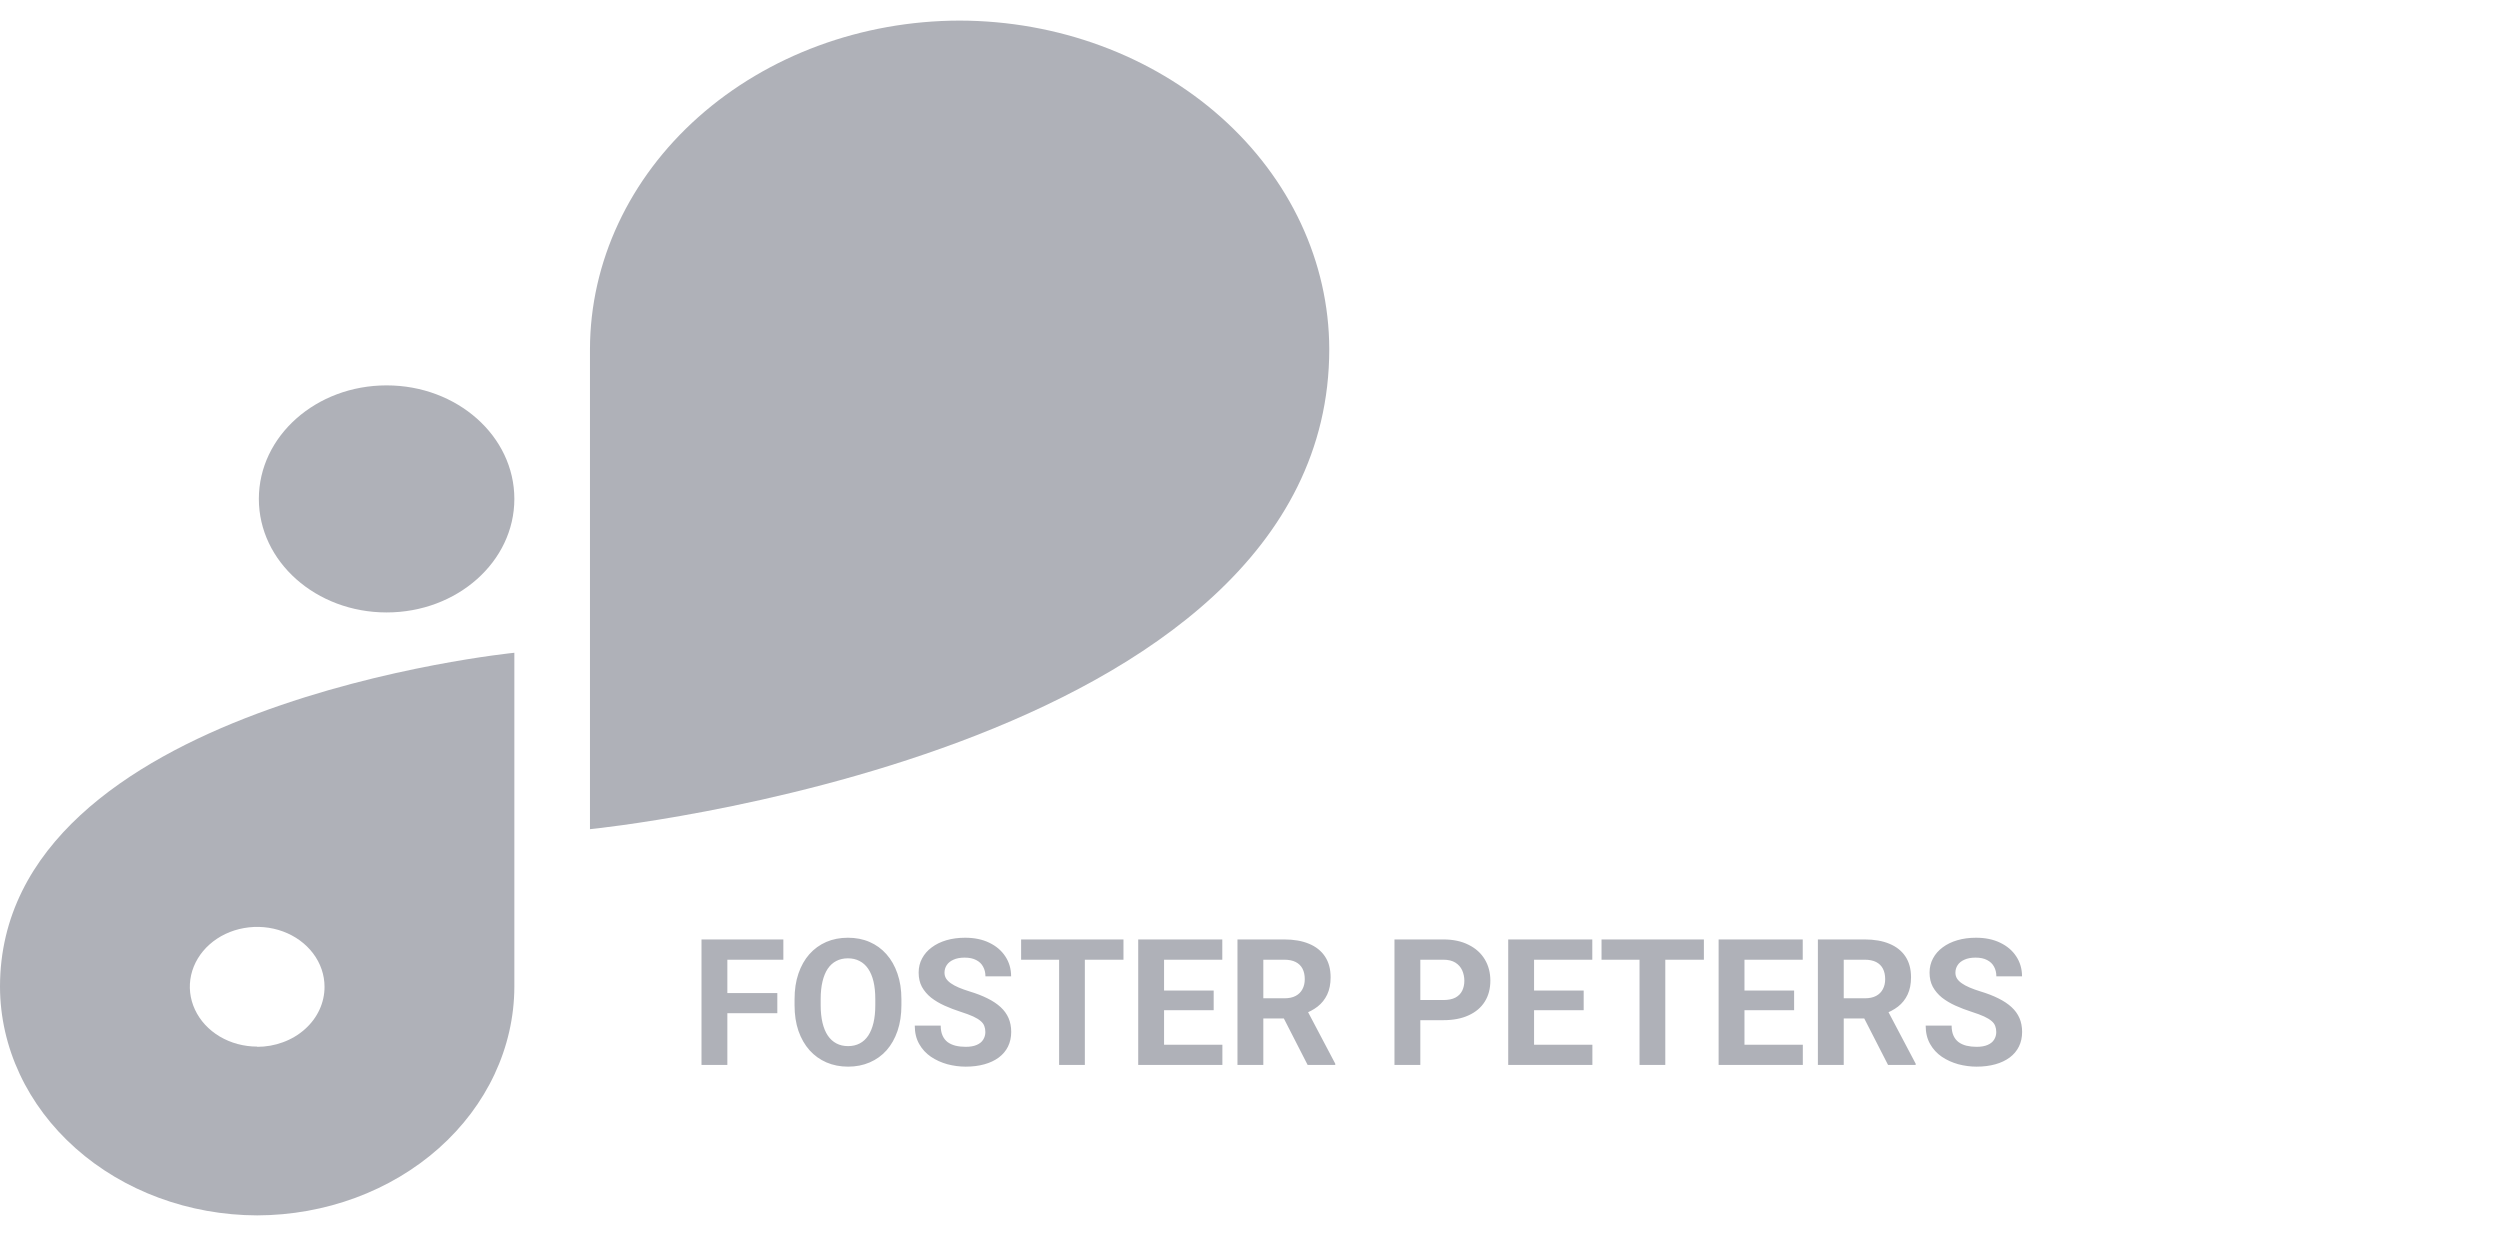
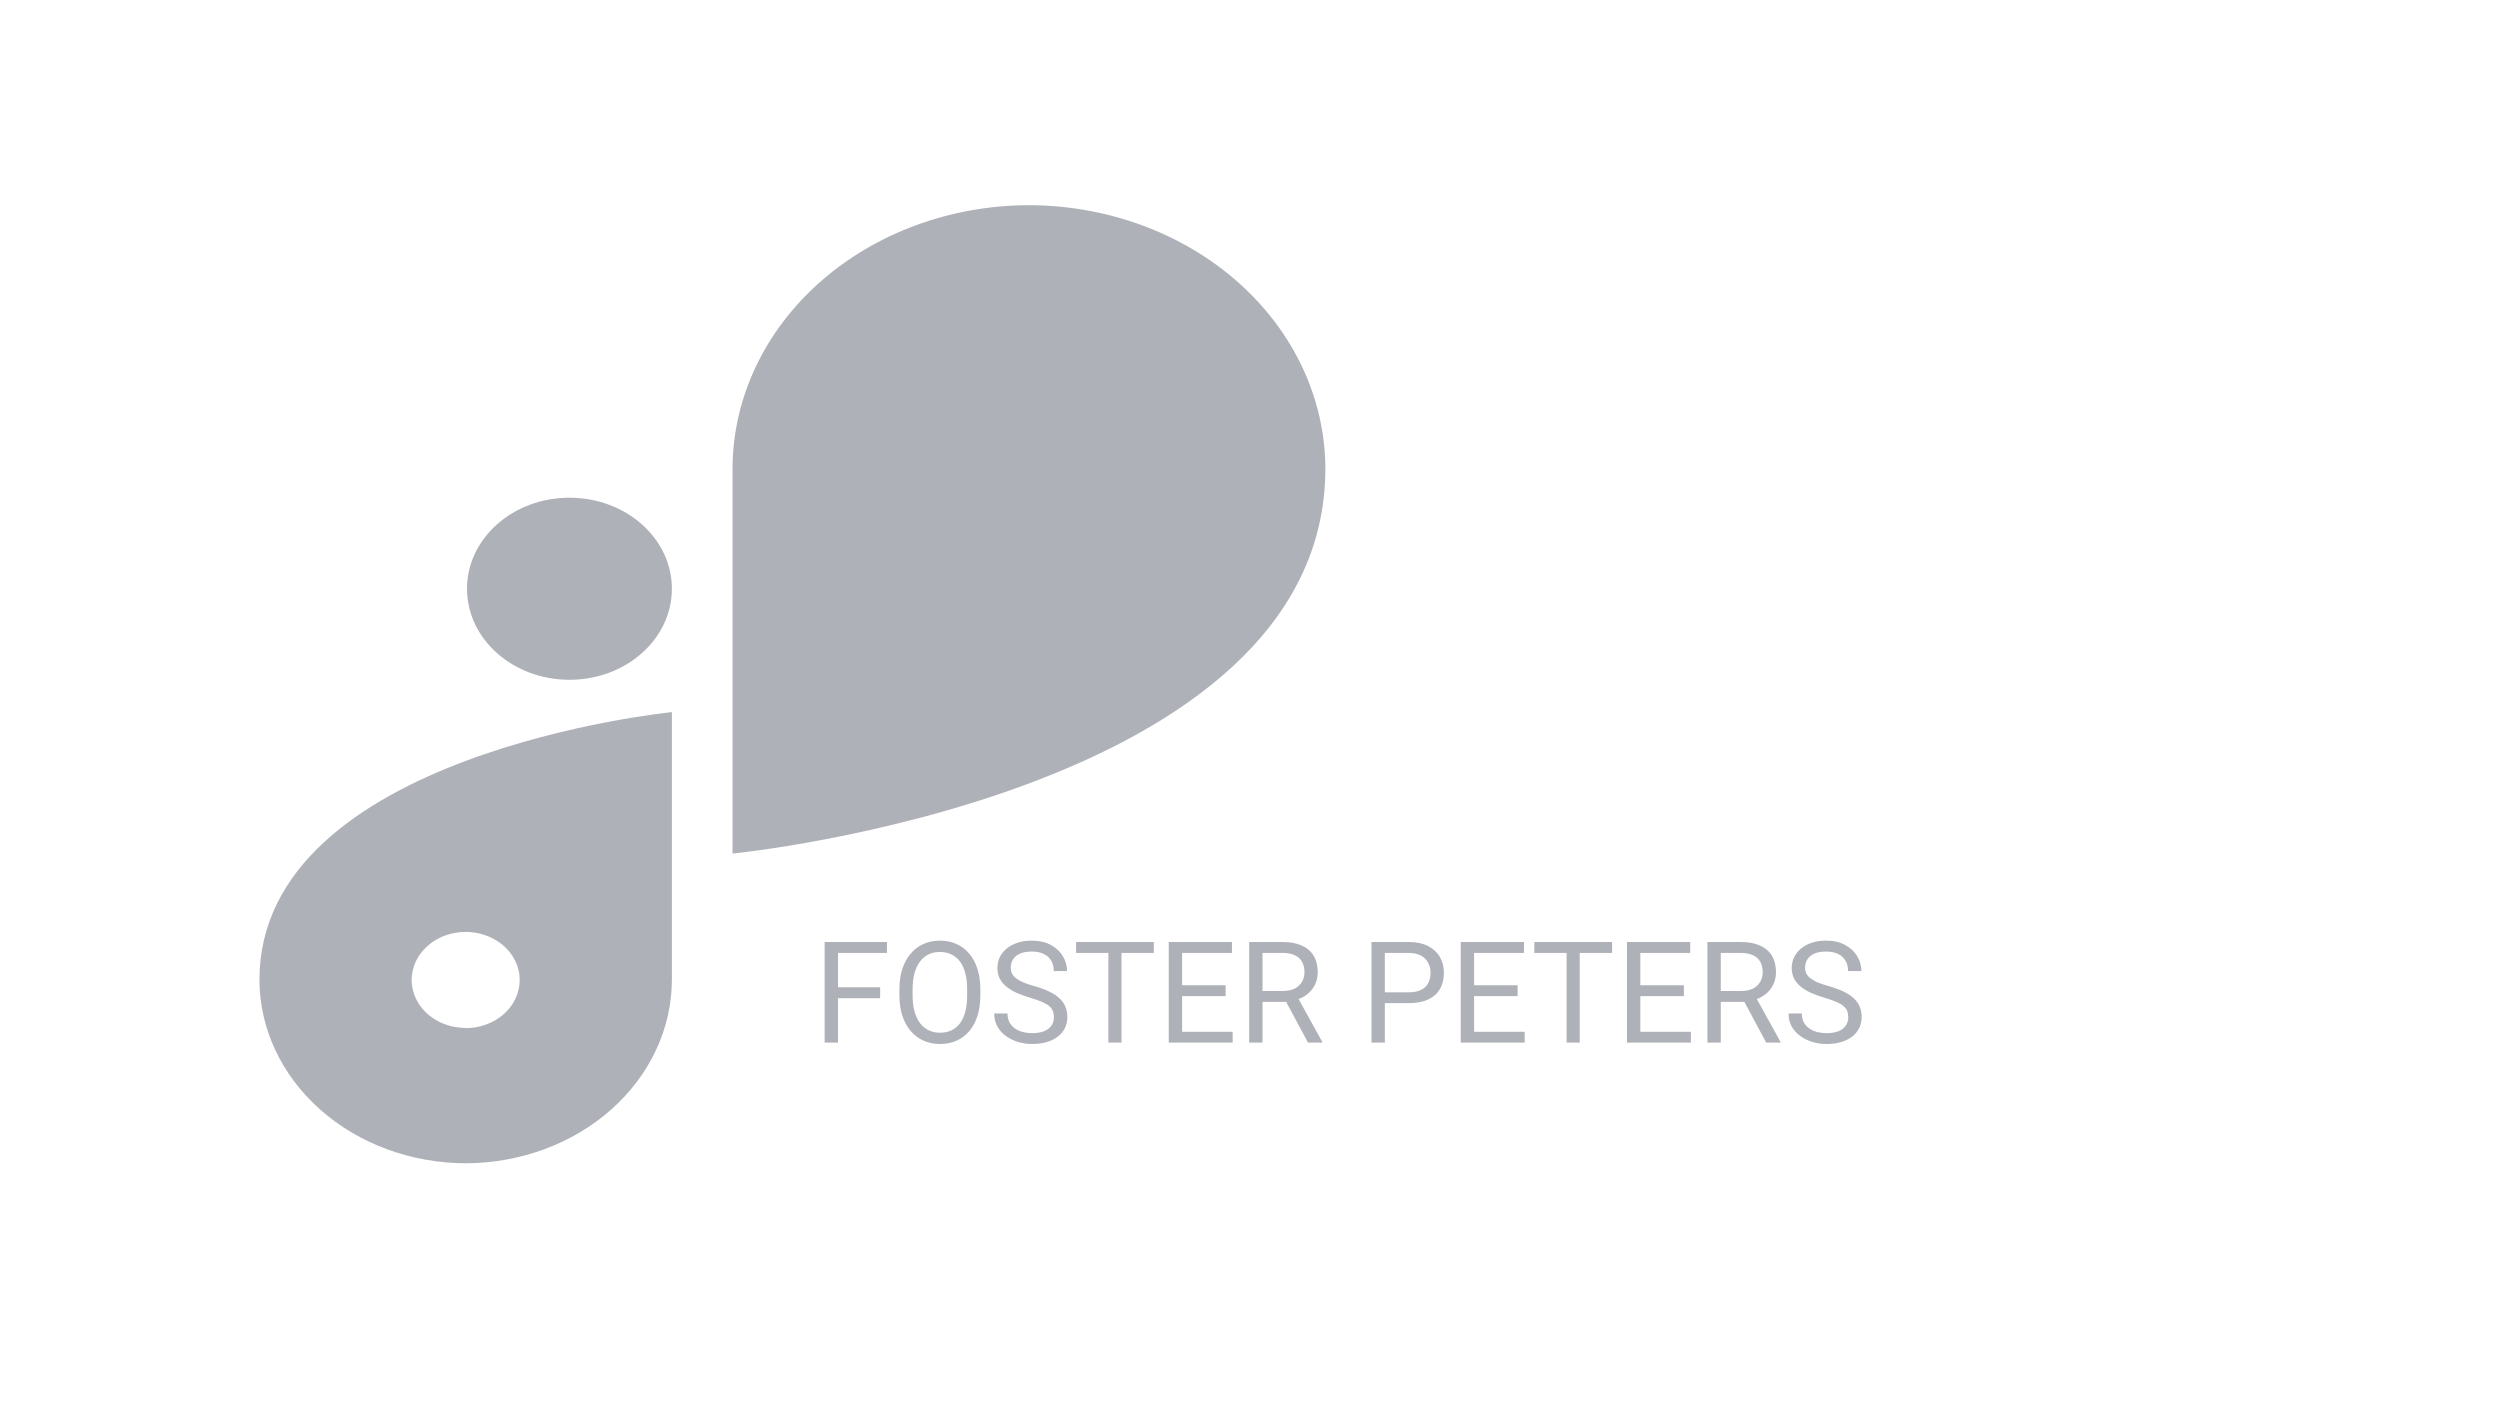
- <svg xmlns="http://www.w3.org/2000/svg" width="85" height="42" viewBox="0 0 85 42" fill="none">
-   <path d="M13.146 13.103H13.143C10.745 13.103 8.801 14.83 8.801 16.962V16.964C8.801 19.095 10.745 20.823 13.143 20.823H13.146C15.544 20.823 17.488 19.095 17.488 16.964V16.962C17.488 14.83 15.544 13.103 13.146 13.103Z" fill="#AFB1B8" />
-   <path d="M45.195 11.869C45.188 8.909 43.862 6.072 41.507 3.979C39.153 1.886 35.96 0.707 32.63 0.7V0.7C29.298 0.705 26.105 1.884 23.748 3.977C21.392 6.071 20.066 8.908 20.059 11.869V28.192C20.059 28.192 45.192 25.704 45.195 11.872V11.869Z" fill="#AFB1B8" />
-   <path d="M0 33.55C0.006 35.609 0.929 37.583 2.568 39.039C4.206 40.496 6.427 41.317 8.744 41.323C11.061 41.317 13.281 40.496 14.92 39.04C16.558 37.584 17.482 35.611 17.488 33.552V22.194C17.488 22.194 0 23.927 0 33.55ZM8.744 35.584C8.291 35.584 7.849 35.465 7.472 35.242C7.095 35.018 6.802 34.7 6.629 34.328C6.455 33.956 6.41 33.547 6.498 33.153C6.587 32.758 6.805 32.395 7.125 32.111C7.445 31.826 7.853 31.632 8.297 31.554C8.742 31.475 9.202 31.515 9.62 31.669C10.039 31.823 10.396 32.084 10.648 32.419C10.9 32.754 11.034 33.147 11.034 33.55C11.035 33.817 10.977 34.083 10.862 34.331C10.748 34.578 10.579 34.804 10.366 34.993C10.154 35.183 9.901 35.334 9.622 35.436C9.344 35.539 9.046 35.592 8.744 35.592V35.584Z" fill="#AFB1B8" />
-   <path d="M24.73 31.941V36.207H23.851V31.941H24.73ZM26.429 33.764V34.449H24.49V33.764H26.429ZM26.634 31.941V32.63H24.49V31.941H26.634ZM30.648 33.974V34.177C30.648 34.501 30.604 34.792 30.516 35.05C30.428 35.307 30.304 35.527 30.144 35.709C29.984 35.889 29.793 36.026 29.57 36.122C29.349 36.218 29.104 36.266 28.835 36.266C28.567 36.266 28.322 36.218 28.099 36.122C27.879 36.026 27.687 35.889 27.525 35.709C27.363 35.527 27.237 35.307 27.147 35.05C27.059 34.792 27.015 34.501 27.015 34.177V33.974C27.015 33.648 27.059 33.357 27.147 33.101C27.235 32.844 27.359 32.624 27.519 32.442C27.681 32.261 27.873 32.122 28.093 32.026C28.316 31.93 28.561 31.883 28.829 31.883C29.098 31.883 29.343 31.93 29.564 32.026C29.787 32.122 29.978 32.261 30.138 32.442C30.3 32.624 30.425 32.844 30.513 33.101C30.603 33.357 30.648 33.648 30.648 33.974ZM29.76 34.177V33.969C29.76 33.742 29.74 33.543 29.699 33.371C29.658 33.199 29.597 33.055 29.517 32.937C29.437 32.82 29.34 32.732 29.224 32.674C29.109 32.613 28.977 32.583 28.829 32.583C28.68 32.583 28.549 32.613 28.433 32.674C28.32 32.732 28.223 32.82 28.143 32.937C28.065 33.055 28.006 33.199 27.965 33.371C27.924 33.543 27.903 33.742 27.903 33.969V34.177C27.903 34.401 27.924 34.6 27.965 34.774C28.006 34.946 28.066 35.092 28.146 35.211C28.226 35.328 28.324 35.417 28.439 35.477C28.554 35.538 28.686 35.568 28.835 35.568C28.983 35.568 29.115 35.538 29.23 35.477C29.345 35.417 29.442 35.328 29.52 35.211C29.598 35.092 29.658 34.946 29.699 34.774C29.74 34.6 29.76 34.401 29.76 34.177ZM33.502 35.091C33.502 35.014 33.49 34.946 33.467 34.886C33.445 34.823 33.404 34.767 33.343 34.716C33.283 34.663 33.198 34.611 33.089 34.56C32.979 34.51 32.838 34.457 32.664 34.402C32.47 34.34 32.287 34.269 32.113 34.191C31.941 34.113 31.789 34.022 31.656 33.919C31.525 33.813 31.422 33.691 31.345 33.553C31.271 33.414 31.234 33.253 31.234 33.069C31.234 32.892 31.273 32.73 31.351 32.586C31.429 32.439 31.539 32.314 31.679 32.211C31.82 32.105 31.986 32.024 32.177 31.968C32.371 31.911 32.583 31.883 32.813 31.883C33.128 31.883 33.402 31.939 33.636 32.053C33.871 32.166 34.052 32.321 34.181 32.518C34.312 32.716 34.378 32.941 34.378 33.195H33.505C33.505 33.07 33.478 32.961 33.425 32.867C33.375 32.771 33.297 32.696 33.191 32.642C33.088 32.587 32.957 32.559 32.798 32.559C32.646 32.559 32.519 32.583 32.418 32.63C32.316 32.675 32.24 32.736 32.189 32.814C32.138 32.891 32.113 32.976 32.113 33.072C32.113 33.144 32.131 33.21 32.166 33.268C32.203 33.327 32.258 33.382 32.33 33.432C32.402 33.483 32.491 33.531 32.596 33.576C32.702 33.621 32.824 33.665 32.963 33.708C33.195 33.778 33.399 33.857 33.575 33.945C33.753 34.033 33.901 34.132 34.02 34.241C34.139 34.35 34.229 34.474 34.29 34.613C34.35 34.752 34.381 34.909 34.381 35.085C34.381 35.27 34.344 35.436 34.272 35.583C34.2 35.729 34.095 35.853 33.959 35.955C33.822 36.056 33.659 36.134 33.469 36.186C33.28 36.239 33.068 36.266 32.834 36.266C32.623 36.266 32.415 36.238 32.21 36.184C32.005 36.127 31.818 36.042 31.65 35.929C31.484 35.815 31.351 35.671 31.252 35.495C31.152 35.319 31.102 35.111 31.102 34.871H31.984C31.984 35.004 32.005 35.116 32.046 35.208C32.087 35.3 32.144 35.374 32.218 35.431C32.295 35.487 32.385 35.528 32.488 35.554C32.593 35.579 32.709 35.592 32.834 35.592C32.986 35.592 33.111 35.57 33.209 35.527C33.308 35.484 33.382 35.425 33.428 35.349C33.477 35.272 33.502 35.186 33.502 35.091ZM36.885 31.941V36.207H36.01V31.941H36.885ZM38.198 31.941V32.63H34.718V31.941H38.198ZM41.561 35.521V36.207H39.291V35.521H41.561ZM39.578 31.941V36.207H38.699V31.941H39.578ZM41.265 33.679V34.347H39.291V33.679H41.265ZM41.558 31.941V32.63H39.291V31.941H41.558ZM42.074 31.941H43.665C43.991 31.941 44.271 31.99 44.506 32.088C44.742 32.185 44.923 32.33 45.05 32.521C45.177 32.713 45.241 32.948 45.241 33.227C45.241 33.456 45.202 33.652 45.124 33.816C45.047 33.978 44.939 34.114 44.798 34.224C44.66 34.331 44.497 34.417 44.309 34.481L44.031 34.628H42.648L42.642 33.942H43.671C43.825 33.942 43.953 33.915 44.054 33.86C44.156 33.806 44.232 33.729 44.283 33.632C44.336 33.534 44.362 33.421 44.362 33.292C44.362 33.155 44.337 33.037 44.286 32.937C44.235 32.838 44.158 32.762 44.054 32.709C43.951 32.656 43.821 32.63 43.665 32.63H42.953V36.207H42.074V31.941ZM44.459 36.207L43.486 34.306L44.415 34.3L45.399 36.166V36.207H44.459ZM49.073 34.686H47.986V34.001H49.073C49.241 34.001 49.378 33.974 49.483 33.919C49.589 33.862 49.666 33.784 49.715 33.684C49.763 33.585 49.788 33.472 49.788 33.347C49.788 33.221 49.763 33.102 49.715 32.993C49.666 32.884 49.589 32.796 49.483 32.729C49.378 32.663 49.241 32.63 49.073 32.63H48.291V36.207H47.412V31.941H49.073C49.407 31.941 49.693 32.002 49.931 32.123C50.172 32.242 50.355 32.407 50.482 32.618C50.609 32.829 50.672 33.07 50.672 33.342C50.672 33.617 50.609 33.855 50.482 34.056C50.355 34.258 50.172 34.413 49.931 34.522C49.693 34.632 49.407 34.686 49.073 34.686ZM54.141 35.521V36.207H51.871V35.521H54.141ZM52.158 31.941V36.207H51.279V31.941H52.158ZM53.845 33.679V34.347H51.871V33.679H53.845ZM54.138 31.941V32.63H51.871V31.941H54.138ZM56.62 31.941V36.207H55.744V31.941H56.62ZM57.932 31.941V32.63H54.452V31.941H57.932ZM61.296 35.521V36.207H59.025V35.521H61.296ZM59.312 31.941V36.207H58.433V31.941H59.312ZM61 33.679V34.347H59.025V33.679H61ZM61.293 31.941V32.63H59.025V31.941H61.293ZM61.808 31.941H63.399C63.725 31.941 64.006 31.99 64.24 32.088C64.476 32.185 64.658 32.33 64.785 32.521C64.912 32.713 64.975 32.948 64.975 33.227C64.975 33.456 64.936 33.652 64.858 33.816C64.782 33.978 64.674 34.114 64.533 34.224C64.394 34.331 64.231 34.417 64.044 34.481L63.765 34.628H62.383L62.377 33.942H63.405C63.559 33.942 63.687 33.915 63.789 33.86C63.89 33.806 63.967 33.729 64.017 33.632C64.07 33.534 64.096 33.421 64.096 33.292C64.096 33.155 64.071 33.037 64.02 32.937C63.969 32.838 63.892 32.762 63.789 32.709C63.685 32.656 63.555 32.63 63.399 32.63H62.687V36.207H61.808V31.941ZM64.193 36.207L63.22 34.306L64.149 34.3L65.133 36.166V36.207H64.193ZM67.873 35.091C67.873 35.014 67.861 34.946 67.838 34.886C67.816 34.823 67.775 34.767 67.715 34.716C67.654 34.663 67.569 34.611 67.46 34.56C67.35 34.51 67.209 34.457 67.035 34.402C66.841 34.34 66.658 34.269 66.484 34.191C66.312 34.113 66.16 34.022 66.027 33.919C65.896 33.813 65.793 33.691 65.716 33.553C65.642 33.414 65.605 33.253 65.605 33.069C65.605 32.892 65.644 32.73 65.722 32.586C65.8 32.439 65.91 32.314 66.05 32.211C66.191 32.105 66.357 32.024 66.549 31.968C66.742 31.911 66.954 31.883 67.184 31.883C67.499 31.883 67.773 31.939 68.007 32.053C68.242 32.166 68.424 32.321 68.552 32.518C68.683 32.716 68.749 32.941 68.749 33.195H67.876C67.876 33.07 67.849 32.961 67.797 32.867C67.746 32.771 67.668 32.696 67.562 32.642C67.459 32.587 67.328 32.559 67.17 32.559C67.017 32.559 66.89 32.583 66.789 32.63C66.687 32.675 66.611 32.736 66.56 32.814C66.51 32.891 66.484 32.976 66.484 33.072C66.484 33.144 66.502 33.21 66.537 33.268C66.574 33.327 66.629 33.382 66.701 33.432C66.773 33.483 66.862 33.531 66.968 33.576C67.073 33.621 67.195 33.665 67.334 33.708C67.566 33.778 67.77 33.857 67.946 33.945C68.124 34.033 68.272 34.132 68.391 34.241C68.51 34.35 68.6 34.474 68.661 34.613C68.721 34.752 68.752 34.909 68.752 35.085C68.752 35.27 68.716 35.436 68.643 35.583C68.571 35.729 68.466 35.853 68.33 35.955C68.193 36.056 68.03 36.134 67.841 36.186C67.651 36.239 67.439 36.266 67.205 36.266C66.994 36.266 66.786 36.238 66.581 36.184C66.376 36.127 66.189 36.042 66.021 35.929C65.855 35.815 65.722 35.671 65.623 35.495C65.523 35.319 65.473 35.111 65.473 34.871H66.355C66.355 35.004 66.376 35.116 66.417 35.208C66.458 35.3 66.515 35.374 66.59 35.431C66.666 35.487 66.756 35.528 66.859 35.554C66.965 35.579 67.08 35.592 67.205 35.592C67.357 35.592 67.482 35.57 67.58 35.527C67.679 35.484 67.753 35.425 67.799 35.349C67.848 35.272 67.873 35.186 67.873 35.091Z" fill="#AFB1B8" />
+ <svg xmlns="http://www.w3.org/2000/svg" width="106" height="60" viewBox="0 0 106 60" fill="none">
+   <path d="M24.146 21.103H24.143C21.745 21.103 19.801 22.83 19.801 24.962V24.964C19.801 27.095 21.745 28.823 24.143 28.823H24.146C26.544 28.823 28.488 27.095 28.488 24.964V24.962C28.488 22.83 26.544 21.103 24.146 21.103Z" fill="#AFB1B8" />
+   <path d="M56.195 19.869C56.188 16.909 54.862 14.072 52.507 11.979C50.153 9.886 46.96 8.707 43.63 8.7V8.7C40.298 8.705 37.105 9.884 34.748 11.977C32.392 14.071 31.066 16.908 31.059 19.869V19.869V36.192C31.059 36.192 56.192 33.704 56.195 19.872V19.869Z" fill="#AFB1B8" />
+   <path d="M11 41.55C11.006 43.609 11.929 45.583 13.568 47.039C15.206 48.496 17.427 49.317 19.744 49.323V49.323C22.061 49.317 24.281 48.496 25.92 47.04C27.558 45.584 28.482 43.611 28.488 41.552V41.552V30.194C28.488 30.194 11 31.927 11 41.55ZM19.744 43.584C19.291 43.584 18.849 43.465 18.472 43.242C18.096 43.018 17.802 42.7 17.629 42.328C17.455 41.956 17.41 41.547 17.498 41.153C17.587 40.758 17.805 40.395 18.125 40.111C18.445 39.826 18.853 39.632 19.297 39.554C19.742 39.475 20.202 39.515 20.62 39.669C21.039 39.823 21.396 40.084 21.648 40.419C21.9 40.754 22.034 41.147 22.034 41.55C22.035 41.817 21.977 42.083 21.862 42.331C21.748 42.578 21.579 42.804 21.366 42.993C21.154 43.183 20.901 43.334 20.622 43.436C20.344 43.539 20.046 43.592 19.744 43.592V43.584Z" fill="#AFB1B8" />
+   <path d="M35.531 39.941V44.207H34.965V39.941H35.531ZM37.318 41.86V42.323H35.408V41.86H37.318ZM37.608 39.941V40.404H35.408V39.941H37.608ZM41.566 41.939V42.209C41.566 42.529 41.526 42.816 41.446 43.07C41.366 43.324 41.251 43.54 41.1 43.718C40.95 43.895 40.769 44.031 40.558 44.125C40.349 44.219 40.115 44.266 39.855 44.266C39.603 44.266 39.372 44.219 39.161 44.125C38.952 44.031 38.77 43.895 38.616 43.718C38.464 43.54 38.345 43.324 38.261 43.07C38.177 42.816 38.135 42.529 38.135 42.209V41.939C38.135 41.619 38.176 41.333 38.258 41.081C38.343 40.827 38.461 40.611 38.613 40.434C38.765 40.254 38.946 40.117 39.155 40.023C39.366 39.93 39.597 39.883 39.849 39.883C40.109 39.883 40.343 39.93 40.552 40.023C40.763 40.117 40.944 40.254 41.094 40.434C41.247 40.611 41.363 40.827 41.443 41.081C41.525 41.333 41.566 41.619 41.566 41.939ZM41.007 42.209V41.934C41.007 41.68 40.98 41.455 40.927 41.26C40.877 41.064 40.801 40.9 40.702 40.767C40.602 40.635 40.48 40.534 40.336 40.466C40.193 40.397 40.031 40.363 39.849 40.363C39.673 40.363 39.514 40.397 39.372 40.466C39.231 40.534 39.11 40.635 39.008 40.767C38.909 40.9 38.832 41.064 38.777 41.26C38.722 41.455 38.695 41.68 38.695 41.934V42.209C38.695 42.465 38.722 42.691 38.777 42.889C38.832 43.084 38.91 43.249 39.011 43.384C39.115 43.517 39.237 43.617 39.378 43.685C39.52 43.754 39.679 43.788 39.855 43.788C40.039 43.788 40.202 43.754 40.344 43.685C40.487 43.617 40.607 43.517 40.705 43.384C40.804 43.249 40.88 43.084 40.93 42.889C40.981 42.691 41.007 42.465 41.007 42.209ZM44.686 43.129C44.686 43.029 44.671 42.941 44.639 42.865C44.61 42.787 44.557 42.717 44.481 42.654C44.407 42.592 44.303 42.532 44.171 42.475C44.04 42.419 43.874 42.361 43.672 42.303C43.462 42.24 43.271 42.171 43.101 42.095C42.931 42.017 42.786 41.928 42.665 41.828C42.544 41.728 42.451 41.614 42.386 41.485C42.322 41.356 42.29 41.209 42.29 41.043C42.29 40.877 42.324 40.724 42.392 40.583C42.461 40.442 42.558 40.32 42.685 40.217C42.814 40.111 42.968 40.029 43.145 39.971C43.323 39.912 43.521 39.883 43.74 39.883C44.06 39.883 44.332 39.944 44.554 40.067C44.779 40.188 44.95 40.347 45.067 40.545C45.184 40.74 45.243 40.949 45.243 41.172H44.68C44.68 41.012 44.646 40.87 44.578 40.747C44.51 40.622 44.406 40.524 44.267 40.454C44.129 40.382 43.953 40.346 43.74 40.346C43.539 40.346 43.373 40.376 43.242 40.436C43.111 40.497 43.013 40.579 42.949 40.682C42.886 40.786 42.855 40.904 42.855 41.037C42.855 41.127 42.874 41.209 42.911 41.283C42.95 41.355 43.01 41.423 43.09 41.485C43.172 41.548 43.275 41.605 43.4 41.658C43.527 41.711 43.678 41.762 43.854 41.81C44.096 41.879 44.305 41.955 44.481 42.039C44.657 42.123 44.801 42.218 44.915 42.323C45.03 42.427 45.115 42.545 45.17 42.678C45.226 42.809 45.255 42.957 45.255 43.123C45.255 43.297 45.219 43.454 45.149 43.595C45.079 43.735 44.978 43.855 44.847 43.955C44.717 44.055 44.559 44.132 44.376 44.186C44.194 44.239 43.991 44.266 43.766 44.266C43.569 44.266 43.375 44.238 43.183 44.184C42.994 44.129 42.821 44.047 42.665 43.937C42.51 43.828 42.386 43.693 42.293 43.533C42.201 43.371 42.155 43.184 42.155 42.971H42.718C42.718 43.117 42.746 43.243 42.802 43.349C42.859 43.452 42.936 43.538 43.034 43.606C43.133 43.675 43.246 43.725 43.371 43.759C43.498 43.79 43.63 43.806 43.766 43.806C43.964 43.806 44.131 43.778 44.267 43.724C44.404 43.669 44.508 43.591 44.578 43.489C44.65 43.388 44.686 43.267 44.686 43.129ZM47.551 39.941V44.207H46.995V39.941H47.551ZM48.922 39.941V40.404H45.627V39.941H48.922ZM52.265 43.747V44.207H50.007V43.747H52.265ZM50.121 39.941V44.207H49.555V39.941H50.121ZM51.967 41.775V42.235H50.007V41.775H51.967ZM52.236 39.941V40.404H50.007V39.941H52.236ZM52.965 39.941H54.378C54.698 39.941 54.968 39.99 55.189 40.088C55.412 40.185 55.581 40.33 55.696 40.521C55.813 40.711 55.872 40.944 55.872 41.222C55.872 41.417 55.832 41.596 55.752 41.758C55.673 41.918 55.56 42.055 55.412 42.168C55.265 42.279 55.09 42.362 54.885 42.417L54.726 42.478H53.399L53.393 42.018H54.395C54.598 42.018 54.767 41.983 54.902 41.913C55.037 41.841 55.138 41.744 55.207 41.623C55.275 41.502 55.309 41.368 55.309 41.222C55.309 41.057 55.277 40.914 55.213 40.791C55.148 40.668 55.047 40.573 54.908 40.507C54.771 40.438 54.594 40.404 54.378 40.404H53.531V44.207H52.965V39.941ZM55.459 44.207L54.422 42.273L55.01 42.27L56.062 44.172V44.207H55.459ZM59.724 42.534H58.585V42.074H59.724C59.945 42.074 60.124 42.039 60.26 41.969C60.397 41.898 60.497 41.801 60.559 41.676C60.624 41.551 60.656 41.408 60.656 41.248C60.656 41.101 60.624 40.964 60.559 40.835C60.497 40.706 60.397 40.602 60.26 40.524C60.124 40.444 59.945 40.404 59.724 40.404H58.717V44.207H58.151V39.941H59.724C60.047 39.941 60.319 39.997 60.542 40.108C60.764 40.22 60.933 40.374 61.048 40.571C61.164 40.767 61.221 40.99 61.221 41.242C61.221 41.516 61.164 41.749 61.048 41.942C60.933 42.136 60.764 42.283 60.542 42.385C60.319 42.484 60.047 42.534 59.724 42.534ZM64.646 43.747V44.207H62.387V43.747H64.646ZM62.502 39.941V44.207H61.936V39.941H62.502ZM64.347 41.775V42.235H62.387V41.775H64.347ZM64.617 39.941V40.404H62.387V39.941H64.617ZM66.981 39.941V44.207H66.424V39.941H66.981ZM68.352 39.941V40.404H65.056V39.941H68.352ZM71.695 43.747V44.207H69.436V43.747H71.695ZM69.55 39.941V44.207H68.985V39.941H69.55ZM71.396 41.775V42.235H69.436V41.775H71.396ZM71.666 39.941V40.404H69.436V39.941H71.666ZM72.395 39.941H73.807C74.128 39.941 74.398 39.99 74.619 40.088C74.841 40.185 75.01 40.33 75.126 40.521C75.243 40.711 75.302 40.944 75.302 41.222C75.302 41.417 75.261 41.596 75.181 41.758C75.103 41.918 74.99 42.055 74.841 42.168C74.695 42.279 74.519 42.362 74.314 42.417L74.156 42.478H72.829L72.823 42.018H73.825C74.028 42.018 74.197 41.983 74.332 41.913C74.466 41.841 74.568 41.744 74.636 41.623C74.705 41.502 74.739 41.368 74.739 41.222C74.739 41.057 74.707 40.914 74.642 40.791C74.578 40.668 74.476 40.573 74.338 40.507C74.201 40.438 74.024 40.404 73.807 40.404H72.961V44.207H72.395V39.941ZM74.888 44.207L73.851 42.273L74.44 42.27L75.492 44.172V44.207H74.888ZM78.366 43.129C78.366 43.029 78.35 42.941 78.319 42.865C78.29 42.787 78.237 42.717 78.161 42.654C78.087 42.592 77.983 42.532 77.85 42.475C77.719 42.419 77.553 42.361 77.352 42.303C77.141 42.24 76.951 42.171 76.781 42.095C76.611 42.017 76.466 41.928 76.344 41.828C76.223 41.728 76.131 41.614 76.066 41.485C76.002 41.356 75.969 41.209 75.969 41.043C75.969 40.877 76.004 40.724 76.072 40.583C76.14 40.442 76.238 40.32 76.365 40.217C76.494 40.111 76.647 40.029 76.825 39.971C77.003 39.912 77.201 39.883 77.42 39.883C77.74 39.883 78.011 39.944 78.234 40.067C78.459 40.188 78.63 40.347 78.747 40.545C78.864 40.74 78.922 40.949 78.922 41.172H78.36C78.36 41.012 78.326 40.87 78.257 40.747C78.189 40.622 78.086 40.524 77.947 40.454C77.808 40.382 77.632 40.346 77.42 40.346C77.218 40.346 77.052 40.376 76.922 40.436C76.791 40.497 76.693 40.579 76.629 40.682C76.566 40.786 76.535 40.904 76.535 41.037C76.535 41.127 76.553 41.209 76.591 41.283C76.63 41.355 76.689 41.423 76.769 41.485C76.851 41.548 76.955 41.605 77.08 41.658C77.207 41.711 77.358 41.762 77.534 41.81C77.776 41.879 77.985 41.955 78.161 42.039C78.337 42.123 78.481 42.218 78.594 42.323C78.71 42.427 78.795 42.545 78.849 42.678C78.906 42.809 78.934 42.957 78.934 43.123C78.934 43.297 78.899 43.454 78.829 43.595C78.758 43.735 78.658 43.855 78.527 43.955C78.396 44.055 78.239 44.132 78.055 44.186C77.874 44.239 77.671 44.266 77.446 44.266C77.249 44.266 77.054 44.238 76.863 44.184C76.674 44.129 76.501 44.047 76.344 43.937C76.19 43.828 76.066 43.693 75.972 43.533C75.881 43.371 75.835 43.184 75.835 42.971H76.397C76.397 43.117 76.425 43.243 76.482 43.349C76.539 43.452 76.616 43.538 76.714 43.606C76.813 43.675 76.925 43.725 77.05 43.759C77.177 43.79 77.309 43.806 77.446 43.806C77.643 43.806 77.81 43.778 77.947 43.724C78.084 43.669 78.187 43.591 78.257 43.489C78.33 43.388 78.366 43.267 78.366 43.129Z" fill="#AFB1B8" />
</svg>
